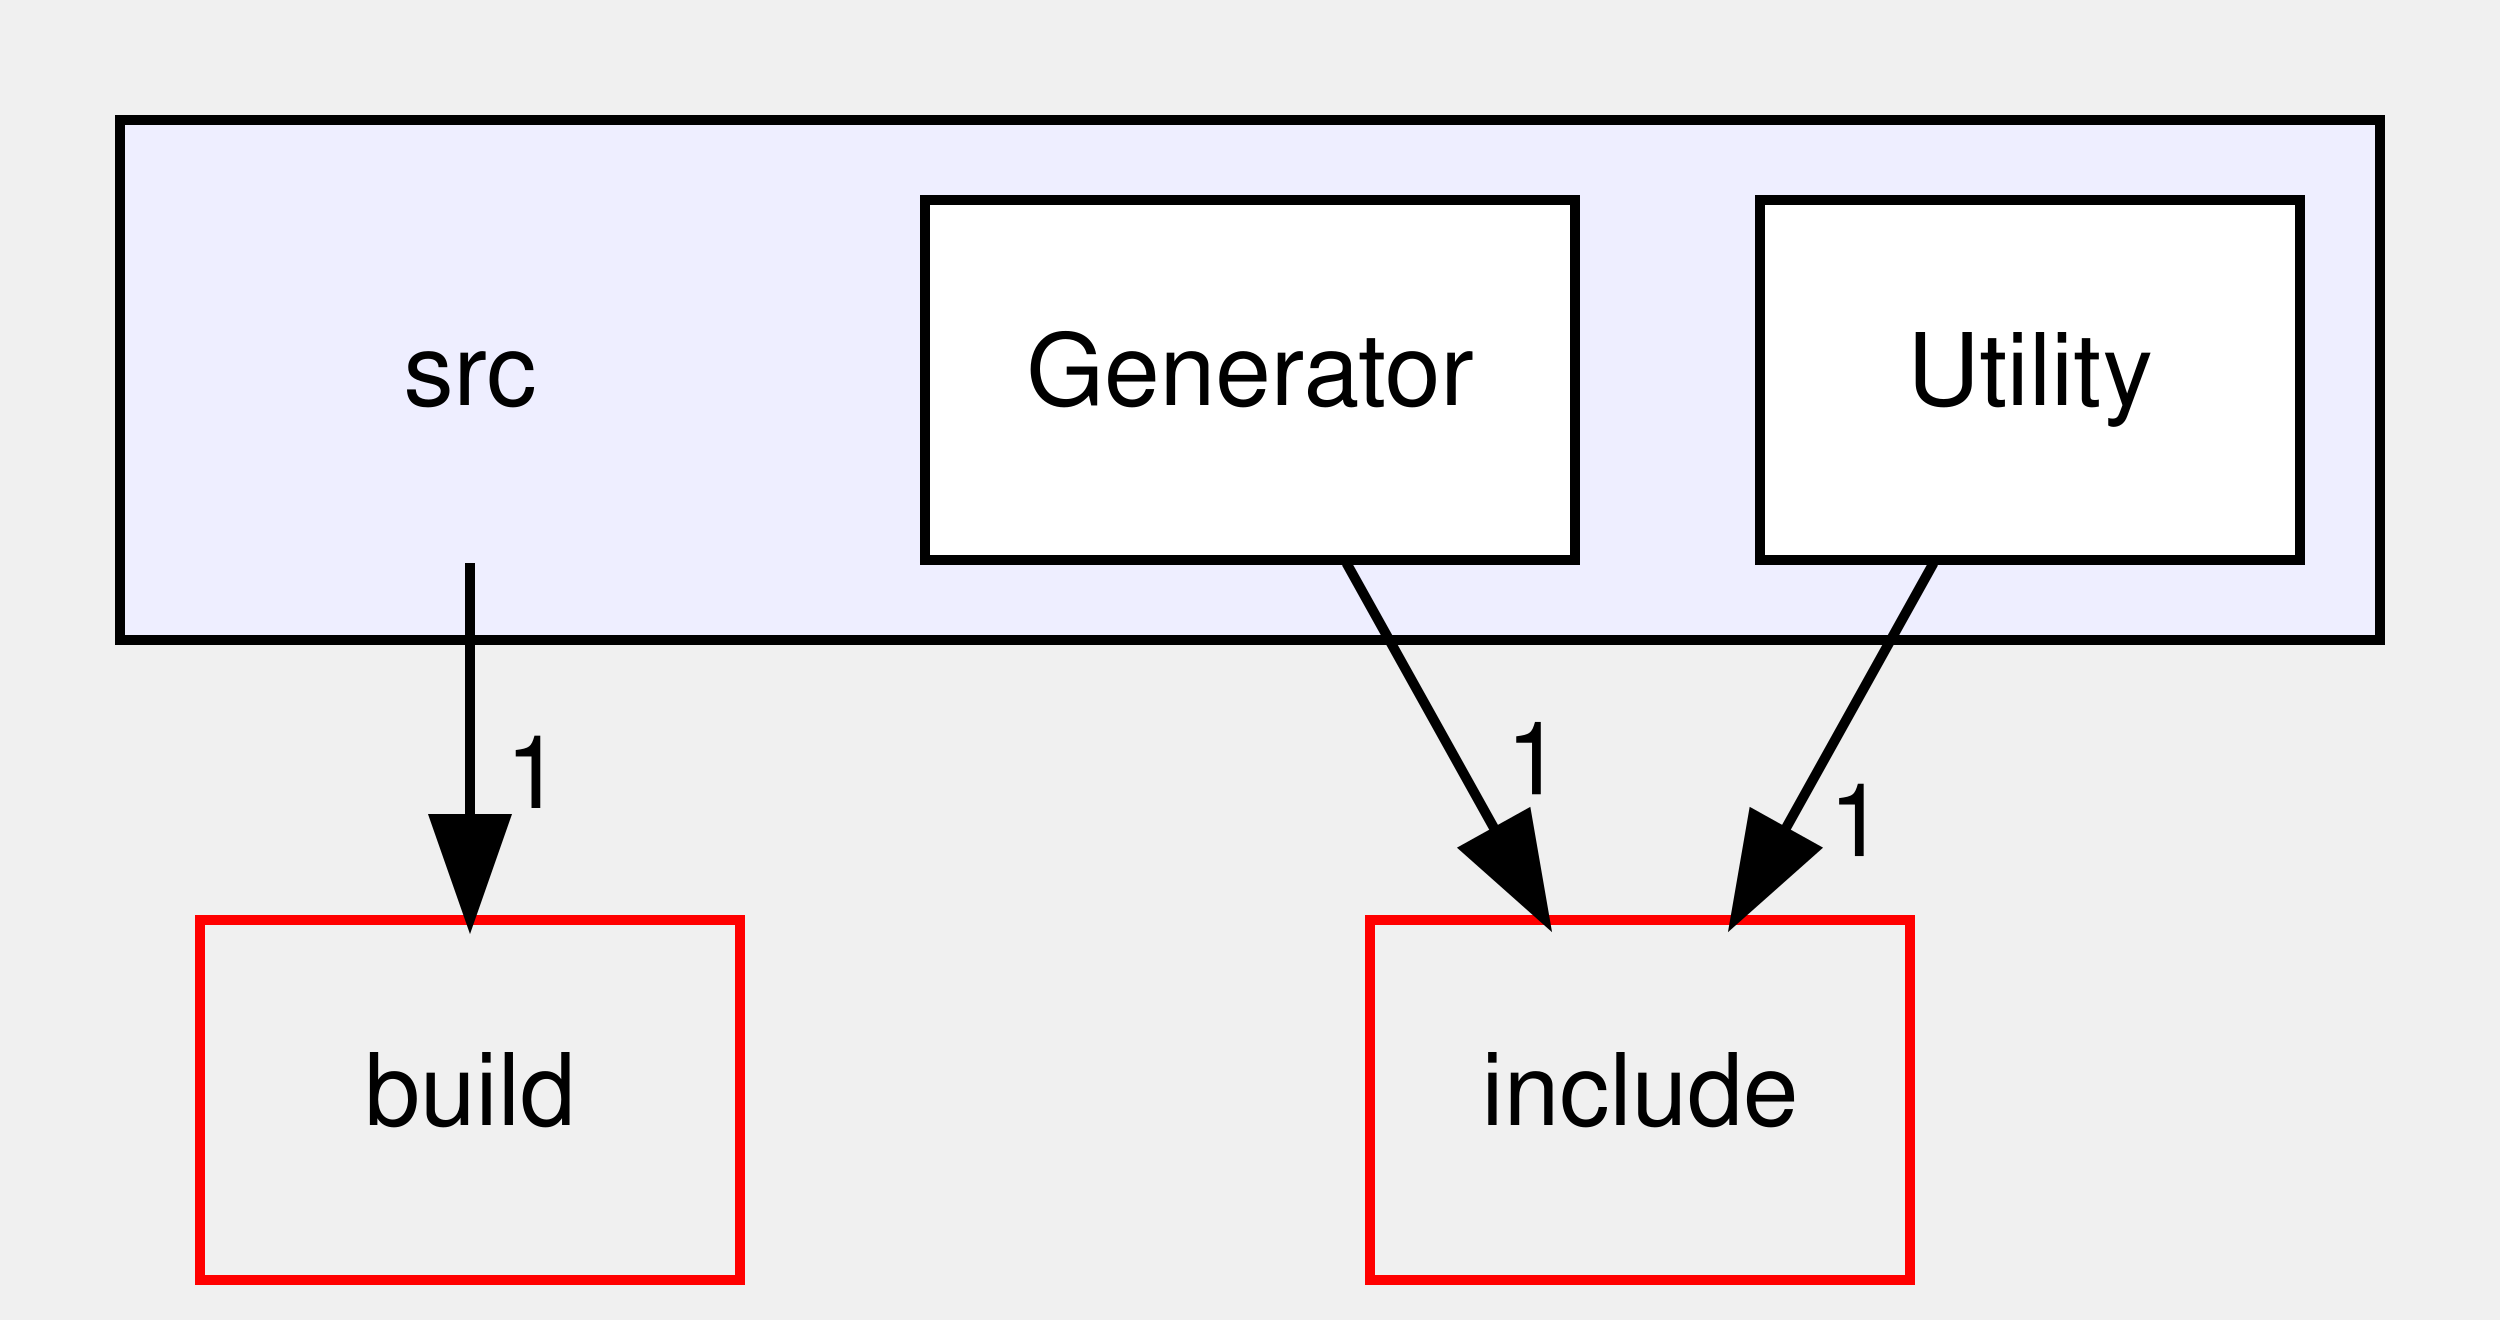
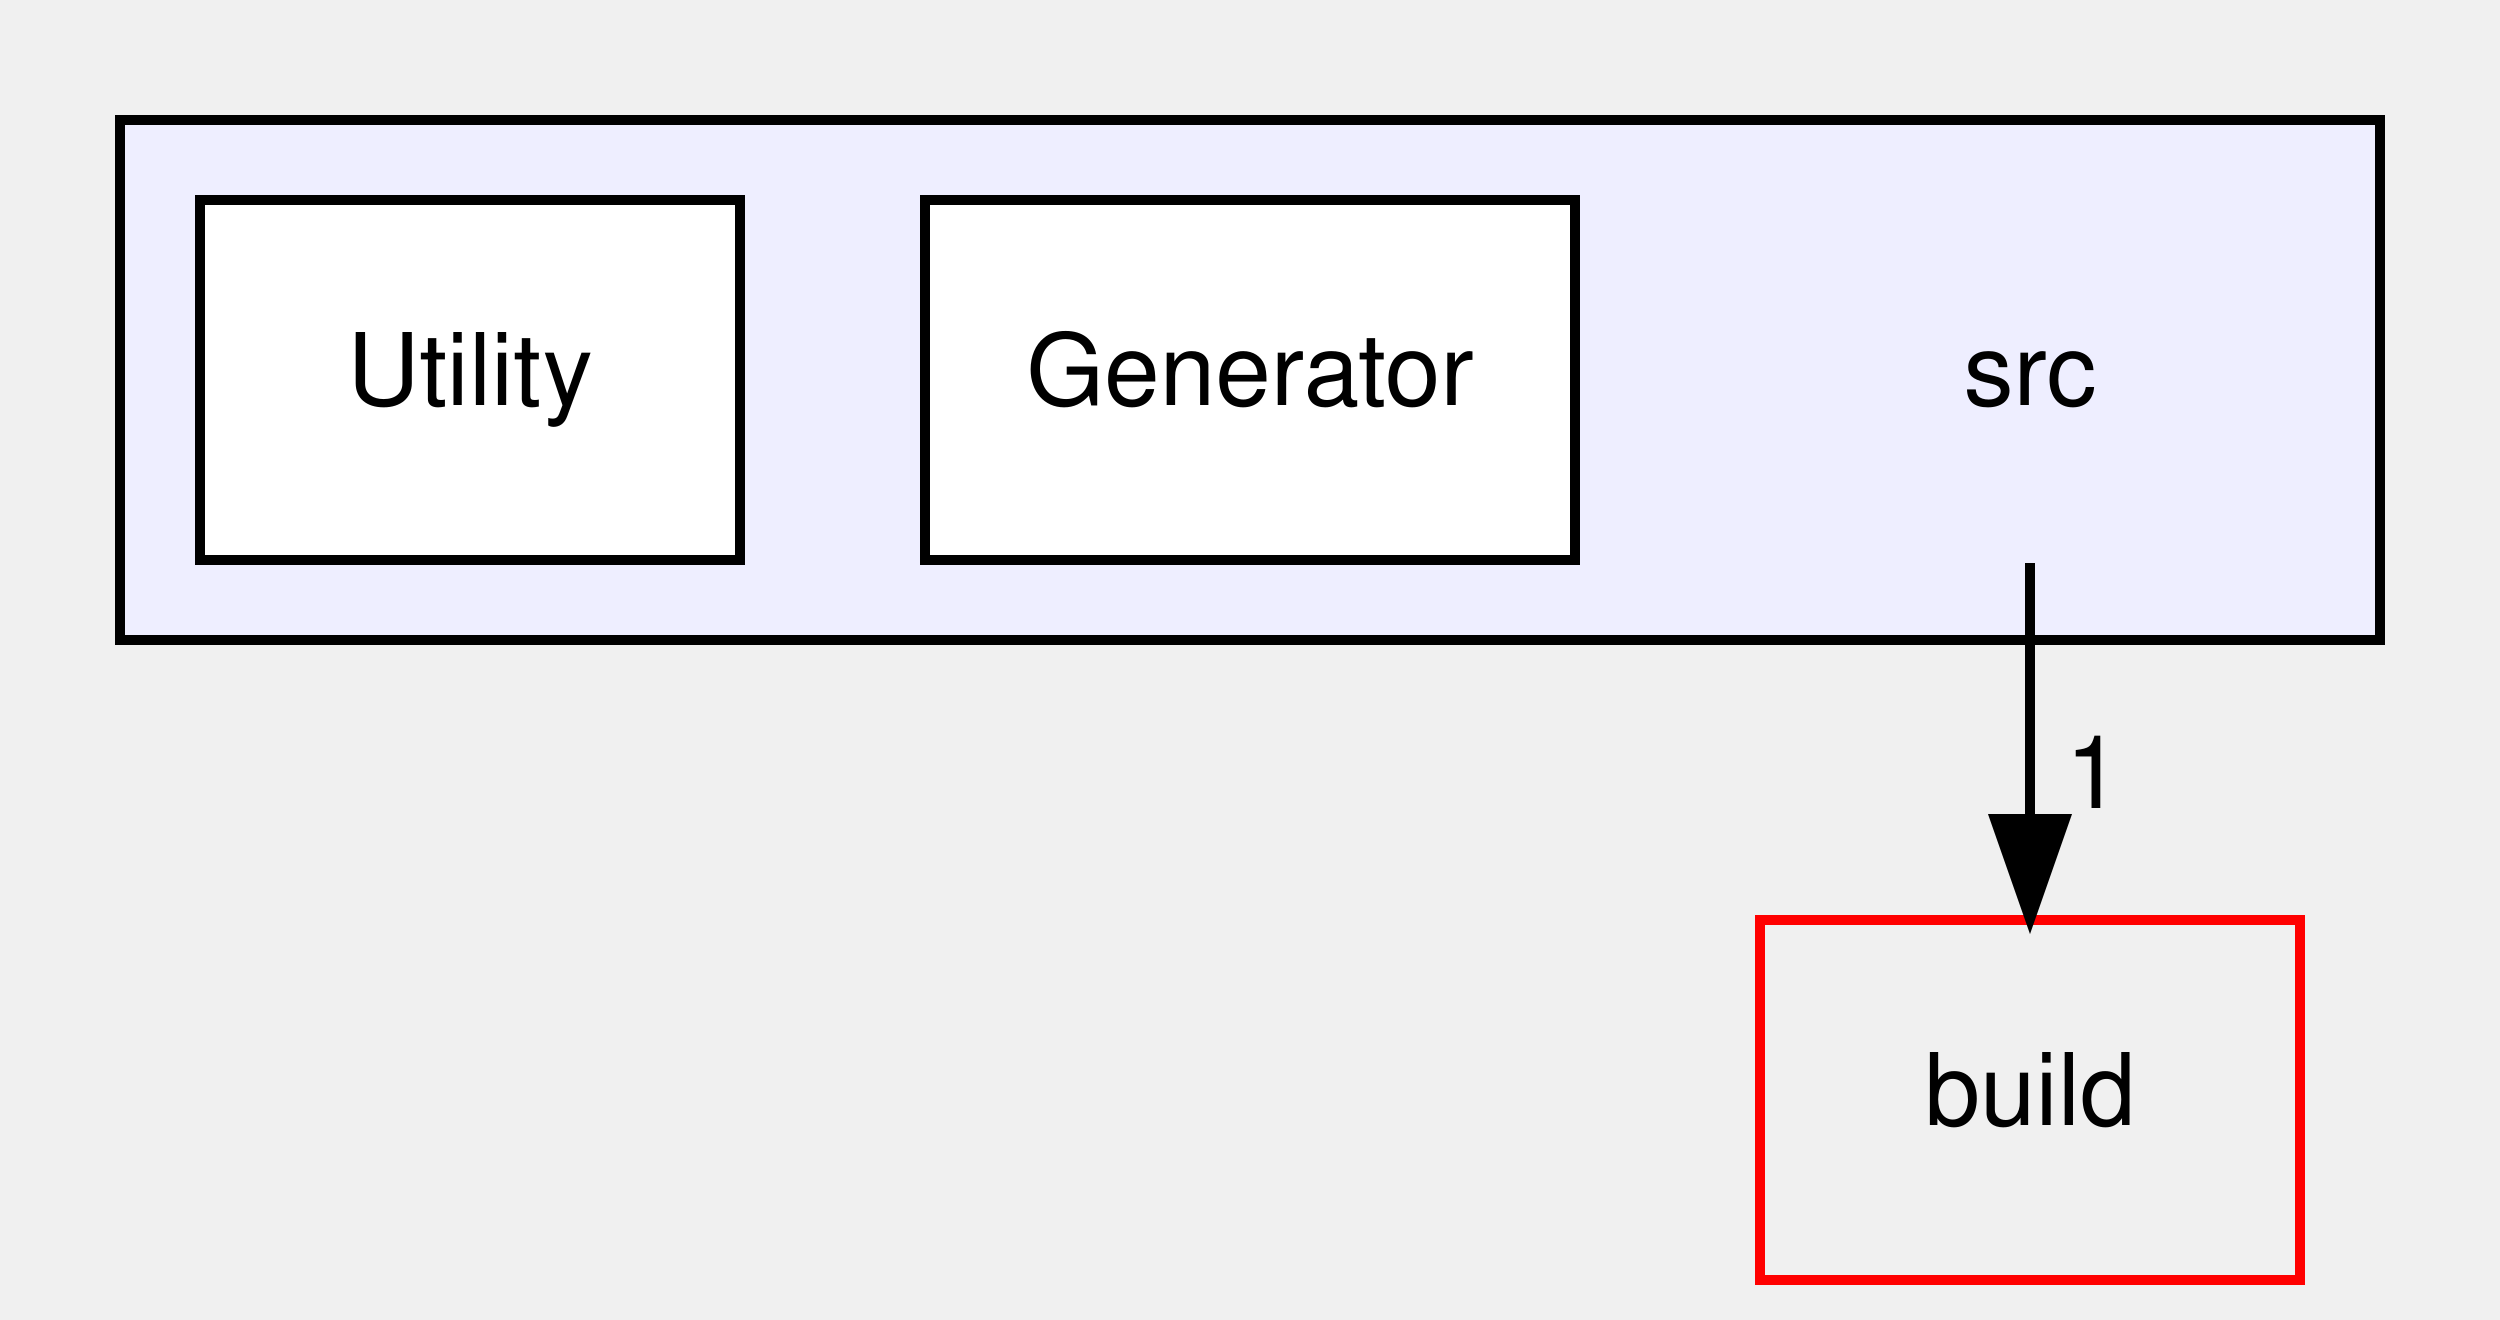
<svg xmlns="http://www.w3.org/2000/svg" xmlns:xlink="http://www.w3.org/1999/xlink" width="250pt" height="132pt" viewBox="0.00 0.00 250.00 132.00">
  <g id="graph0" class="graph" transform="scale(1 1) rotate(0) translate(4 128)">
    <g id="clust1" class="cluster">
      <g id="a_clust1">
        <a xlink:href="dir_68267d1309a1af8e8297ef4c3efbcdba.html" target="_top">
          <polygon fill="#eeeeff" stroke="black" points="8,-64 8,-116 234,-116 234,-64 8,-64" />
        </a>
      </g>
    </g>
    <g id="node1" class="node">
-       <text text-anchor="middle" x="43" y="-87.5" font-family="Helvetica,sans-Serif" font-size="10.00">src</text>
+       <text text-anchor="middle" x="199" y="-87.5" font-family="Helvetica,sans-Serif" font-size="10.00">src</text>
    </g>
    <g id="node4" class="node">
      <g id="a_node4">
        <a xlink:href="dir_4fef79e7177ba769987a8da36c892c5f.html" target="_top" xlink:title="build">
-           <polygon fill="none" stroke="red" points="70,-36 16,-36 16,0 70,0 70,-36" />
-           <text text-anchor="middle" x="43" y="-15.5" font-family="Helvetica,sans-Serif" font-size="10.00">build</text>
+           <polygon fill="none" stroke="red" points="226,-36 172,-36 172,0 226,0 226,-36" />
+           <text text-anchor="middle" x="199" y="-15.5" font-family="Helvetica,sans-Serif" font-size="10.00">build</text>
        </a>
      </g>
    </g>
    <g id="edge1" class="edge">
-       <path fill="none" stroke="black" d="M43,-71.7C43,-63.98 43,-54.71 43,-46.11" />
-       <polygon fill="black" stroke="black" points="46.5,-46.1 43,-36.1 39.5,-46.1 46.5,-46.1" />
+       <path fill="none" stroke="black" d="M199,-71.7C199,-63.98 199,-54.71 199,-46.11" />
+       <polygon fill="black" stroke="black" points="202.5,-46.1 199,-36.1 195.5,-46.1 202.5,-46.1" />
      <g id="a_edge1-headlabel">
        <a xlink:href="dir_000006_000000.html" target="_top" xlink:title="1">
-           <text text-anchor="middle" x="49.34" y="-47.2" font-family="Helvetica,sans-Serif" font-size="10.00">1</text>
+           <text text-anchor="middle" x="205.34" y="-47.2" font-family="Helvetica,sans-Serif" font-size="10.00">1</text>
        </a>
      </g>
    </g>
    <g id="node2" class="node">
      <g id="a_node2">
        <a xlink:href="dir_f466c1e82a0f34288cd0acce601c95c4.html" target="_top" xlink:title="Generator">
          <polygon fill="white" stroke="black" points="153.5,-108 88.5,-108 88.5,-72 153.5,-72 153.5,-108" />
          <text text-anchor="middle" x="121" y="-87.5" font-family="Helvetica,sans-Serif" font-size="10.00">Generator</text>
        </a>
      </g>
    </g>
-     <g id="node5" class="node">
-       <g id="a_node5">
-         <a xlink:href="dir_d44c64559bbebec7f509842c48db8b23.html" target="_top" xlink:title="include">
-           <polygon fill="none" stroke="red" points="187,-36 133,-36 133,0 187,0 187,-36" />
-           <text text-anchor="middle" x="160" y="-15.5" font-family="Helvetica,sans-Serif" font-size="10.00">include</text>
-         </a>
-       </g>
-     </g>
-     <g id="edge3" class="edge">
-       <path fill="none" stroke="black" d="M130.64,-71.7C135.13,-63.64 140.56,-53.89 145.52,-44.98" />
-       <polygon fill="black" stroke="black" points="148.66,-46.54 150.47,-36.1 142.55,-43.14 148.66,-46.54" />
-       <g id="a_edge3-headlabel">
-         <a xlink:href="dir_000007_000003.html" target="_top" xlink:title="1">
-           <text text-anchor="middle" x="149.39" y="-48.57" font-family="Helvetica,sans-Serif" font-size="10.00">1</text>
-         </a>
-       </g>
-     </g>
    <g id="node3" class="node">
      <g id="a_node3">
        <a xlink:href="dir_9761b53e3d9349800c0cb59b71c8cd3d.html" target="_top" xlink:title="Utility">
-           <polygon fill="white" stroke="black" points="226,-108 172,-108 172,-72 226,-72 226,-108" />
-           <text text-anchor="middle" x="199" y="-87.5" font-family="Helvetica,sans-Serif" font-size="10.00">Utility</text>
-         </a>
-       </g>
-     </g>
-     <g id="edge2" class="edge">
-       <path fill="none" stroke="black" d="M189.36,-71.7C184.87,-63.64 179.44,-53.89 174.48,-44.98" />
-       <polygon fill="black" stroke="black" points="177.45,-43.14 169.53,-36.1 171.34,-46.54 177.45,-43.14" />
-       <g id="a_edge2-headlabel">
-         <a xlink:href="dir_000009_000003.html" target="_top" xlink:title="1">
-           <text text-anchor="middle" x="181.68" y="-42.39" font-family="Helvetica,sans-Serif" font-size="10.00">1</text>
+           <polygon fill="white" stroke="black" points="70,-108 16,-108 16,-72 70,-72 70,-108" />
+           <text text-anchor="middle" x="43" y="-87.5" font-family="Helvetica,sans-Serif" font-size="10.00">Utility</text>
        </a>
      </g>
    </g>
  </g>
</svg>
